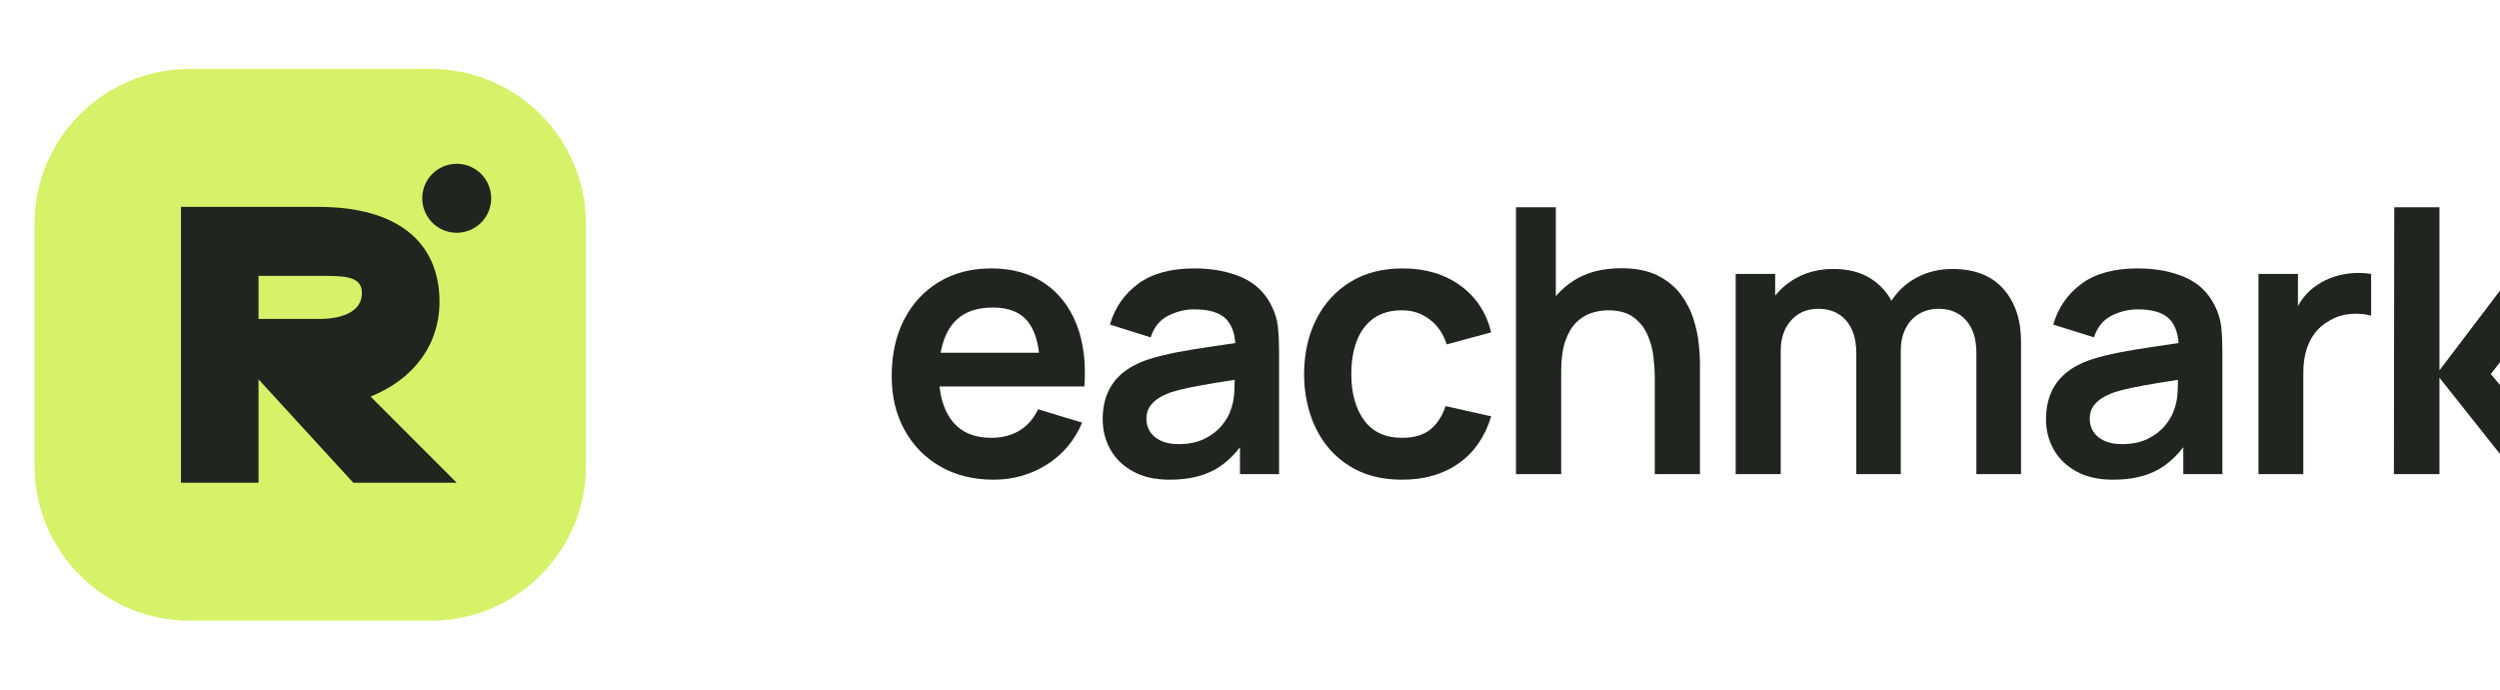
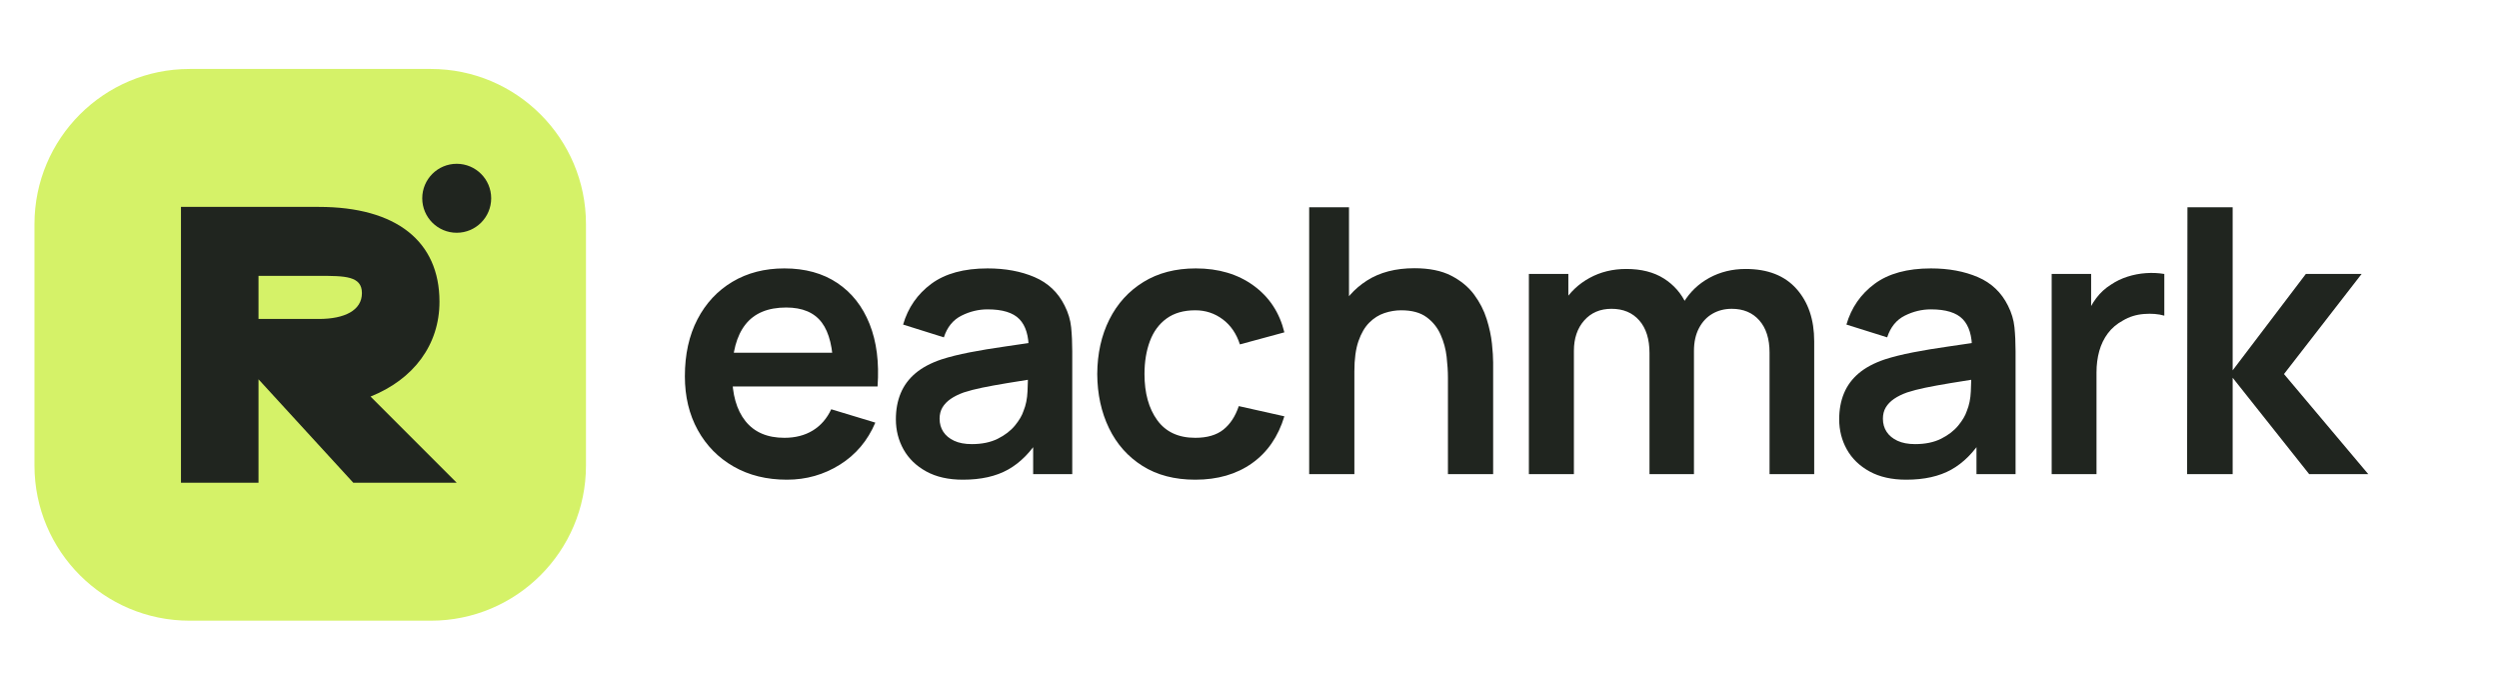
<svg xmlns="http://www.w3.org/2000/svg" viewBox="0 0 290 80" role="img" aria-labelledby="title">
  <g transform="translate(4 8)">
    <rect width="64" height="64" rx="18" fill="#d5f268" />
    <path fill="#20251f" fill-rule="evenodd" d="M17 48V16h16c9 0 14 4 14 11 0 5-3 9-8 11l10 10H37L26 36v12h-9Zm9-24v5h7c3 0 5-1 5-3s-2-2-5-2h-7Z" />
    <circle cx="49" cy="15" r="4" fill="#20251f" />
  </g>
-   <g fill="#20251f">
+   <g fill="#20251f" transform="translate(-24 0)">
    <path d="M115.324 55.645Q111.797 55.645 109.132 54.118Q106.466 52.592 104.971 49.883Q103.477 47.174 103.477 43.648Q103.477 39.843 104.939 37.037Q106.401 34.231 109.002 32.683Q111.604 31.135 115.023 31.135Q118.635 31.135 121.161 32.823Q123.687 34.511 124.913 37.585Q126.138 40.66 125.837 44.831H120.698V42.939Q120.677 39.154 119.365 37.413Q118.054 35.672 115.238 35.672Q112.056 35.672 110.508 37.639Q108.96 39.606 108.96 43.39Q108.96 46.916 110.508 48.851Q112.056 50.786 115.023 50.786Q116.936 50.786 118.323 49.937Q119.71 49.087 120.462 47.475L125.579 49.023Q124.246 52.162 121.462 53.904Q118.678 55.645 115.324 55.645ZM107.326 44.831V40.918H123.3V44.831Z" />
    <path d="M135.746 55.645Q133.231 55.645 131.489 54.688Q129.748 53.731 128.855 52.141Q127.963 50.55 127.963 48.636Q127.963 46.959 128.522 45.615Q129.081 44.272 130.242 43.293Q131.403 42.315 133.252 41.692Q134.65 41.24 136.531 40.874Q138.412 40.509 140.616 40.197Q142.82 39.886 145.228 39.52L143.379 40.574Q143.4 38.166 142.303 37.026Q141.207 35.886 138.606 35.886Q137.036 35.886 135.574 36.617Q134.112 37.349 133.531 39.133L128.802 37.65Q129.662 34.704 132.08 32.919Q134.499 31.135 138.606 31.135Q141.702 31.135 144.056 32.146Q146.41 33.156 147.55 35.457Q148.173 36.682 148.302 37.961Q148.431 39.24 148.431 40.745V55.0H143.894V49.969L144.647 50.786Q143.078 53.301 140.981 54.473Q138.885 55.645 135.746 55.645ZM136.778 51.517Q138.541 51.517 139.788 50.894Q141.035 50.27 141.777 49.367Q142.519 48.464 142.776 47.669Q143.185 46.68 143.239 45.4Q143.293 44.121 143.293 43.326L144.883 43.799Q142.54 44.164 140.863 44.444Q139.186 44.723 137.982 44.97Q136.778 45.218 135.853 45.519Q134.951 45.841 134.327 46.271Q133.704 46.701 133.37 47.26Q133.037 47.819 133.037 48.572Q133.037 49.431 133.467 50.087Q133.897 50.743 134.725 51.13Q135.553 51.517 136.778 51.517Z" />
    <path d="M162.705 55.645Q159.114 55.645 156.577 54.043Q154.04 52.441 152.696 49.668Q151.353 46.895 151.331 43.39Q151.353 39.821 152.739 37.058Q154.126 34.296 156.685 32.715Q159.243 31.135 162.769 31.135Q166.725 31.135 169.466 33.124Q172.208 35.112 173.046 38.553L167.886 39.95Q167.284 38.08 165.887 37.037Q164.489 35.994 162.705 35.994Q160.684 35.994 159.372 36.951Q158.061 37.907 157.437 39.584Q156.814 41.261 156.814 43.39Q156.814 46.701 158.297 48.743Q159.781 50.786 162.705 50.786Q164.769 50.786 165.962 49.84Q167.155 48.894 167.757 47.109L173.046 48.292Q171.971 51.84 169.284 53.742Q166.596 55.645 162.705 55.645Z" />
    <path d="M192.028 55.0V43.82Q192.028 42.724 191.877 41.391Q191.727 40.058 191.179 38.821Q190.631 37.585 189.545 36.79Q188.459 35.994 186.61 35.994Q185.621 35.994 184.654 36.317Q183.686 36.639 182.901 37.424Q182.117 38.209 181.644 39.574Q181.171 40.939 181.171 43.068L178.096 41.756Q178.096 38.789 179.246 36.381Q180.397 33.973 182.632 32.543Q184.869 31.114 188.137 31.114Q190.716 31.114 192.394 31.974Q194.071 32.834 195.06 34.166Q196.049 35.499 196.522 37.005Q196.995 38.51 197.134 39.853Q197.274 41.197 197.274 42.035V55.0ZM175.925 55.0V24.04H180.547V40.337H181.171V55.0Z" />
    <path d="M229.35 55.0V40.896Q229.35 38.51 228.167 37.166Q226.984 35.822 224.964 35.822Q223.716 35.822 222.728 36.392Q221.739 36.962 221.158 38.069Q220.578 39.176 220.578 40.703L218.277 39.348Q218.256 36.94 219.363 35.102Q220.47 33.264 222.362 32.231Q224.254 31.2 226.576 31.2Q230.424 31.2 232.478 33.511Q234.531 35.822 234.531 39.585V55.0ZM201.421 55.0V31.78H206.001V38.983H206.645V55.0ZM215.418 55.0V40.961Q215.418 38.531 214.235 37.177Q213.053 35.822 211.01 35.822Q209.032 35.822 207.839 37.177Q206.645 38.531 206.645 40.703L204.323 39.154Q204.323 36.897 205.442 35.091Q206.56 33.285 208.462 32.242Q210.365 31.2 212.73 31.2Q215.332 31.2 217.084 32.307Q218.836 33.414 219.707 35.317Q220.578 37.219 220.578 39.606V55.0Z" />
    <path d="M245.214 55.645Q242.699 55.645 240.957 54.688Q239.216 53.731 238.323 52.141Q237.431 50.55 237.431 48.636Q237.431 46.959 237.99 45.615Q238.549 44.272 239.71 43.293Q240.871 42.315 242.72 41.692Q244.118 41.24 245.999 40.874Q247.88 40.509 250.084 40.197Q252.288 39.886 254.696 39.52L252.847 40.574Q252.868 38.166 251.772 37.026Q250.675 35.886 248.074 35.886Q246.504 35.886 245.042 36.617Q243.58 37.349 243 39.133L238.27 37.65Q239.13 34.704 241.548 32.919Q243.967 31.135 248.074 31.135Q251.169 31.135 253.524 32.146Q255.878 33.156 257.018 35.457Q257.641 36.682 257.77 37.961Q257.899 39.24 257.899 40.745V55.0H253.363V49.969L254.115 50.786Q252.546 53.301 250.449 54.473Q248.353 55.645 245.214 55.645ZM246.246 51.517Q248.009 51.517 249.256 50.894Q250.503 50.27 251.245 49.367Q251.987 48.464 252.245 47.669Q252.653 46.68 252.707 45.4Q252.761 44.121 252.761 43.326L254.352 43.799Q252.008 44.164 250.331 44.444Q248.654 44.723 247.45 44.97Q246.246 45.218 245.322 45.519Q244.419 45.841 243.795 46.271Q243.172 46.701 242.838 47.26Q242.505 47.819 242.505 48.572Q242.505 49.431 242.935 50.087Q243.365 50.743 244.193 51.13Q245.021 51.517 246.246 51.517Z" />
    <path d="M262.089 55.0V31.78H266.668V37.434L266.11 36.704Q266.54 35.543 267.26 34.586Q267.98 33.629 268.99 33.005Q269.851 32.425 270.893 32.092Q271.936 31.759 273.033 31.683Q274.129 31.608 275.161 31.78V36.617Q274.129 36.317 272.785 36.424Q271.442 36.532 270.367 37.177Q269.291 37.757 268.614 38.66Q267.937 39.563 267.615 40.713Q267.292 41.864 267.292 43.197V55.0Z" />
    <path d="M277.803 55.0 277.846 24.04H283.092V42.96L291.584 31.78H298.056L289.048 43.39L298.83 55.0H291.971L283.092 43.82V55.0Z" />
  </g>
  <circle cx="300.57" cy="52" r="3.4" fill="#a8c944" />
</svg>
